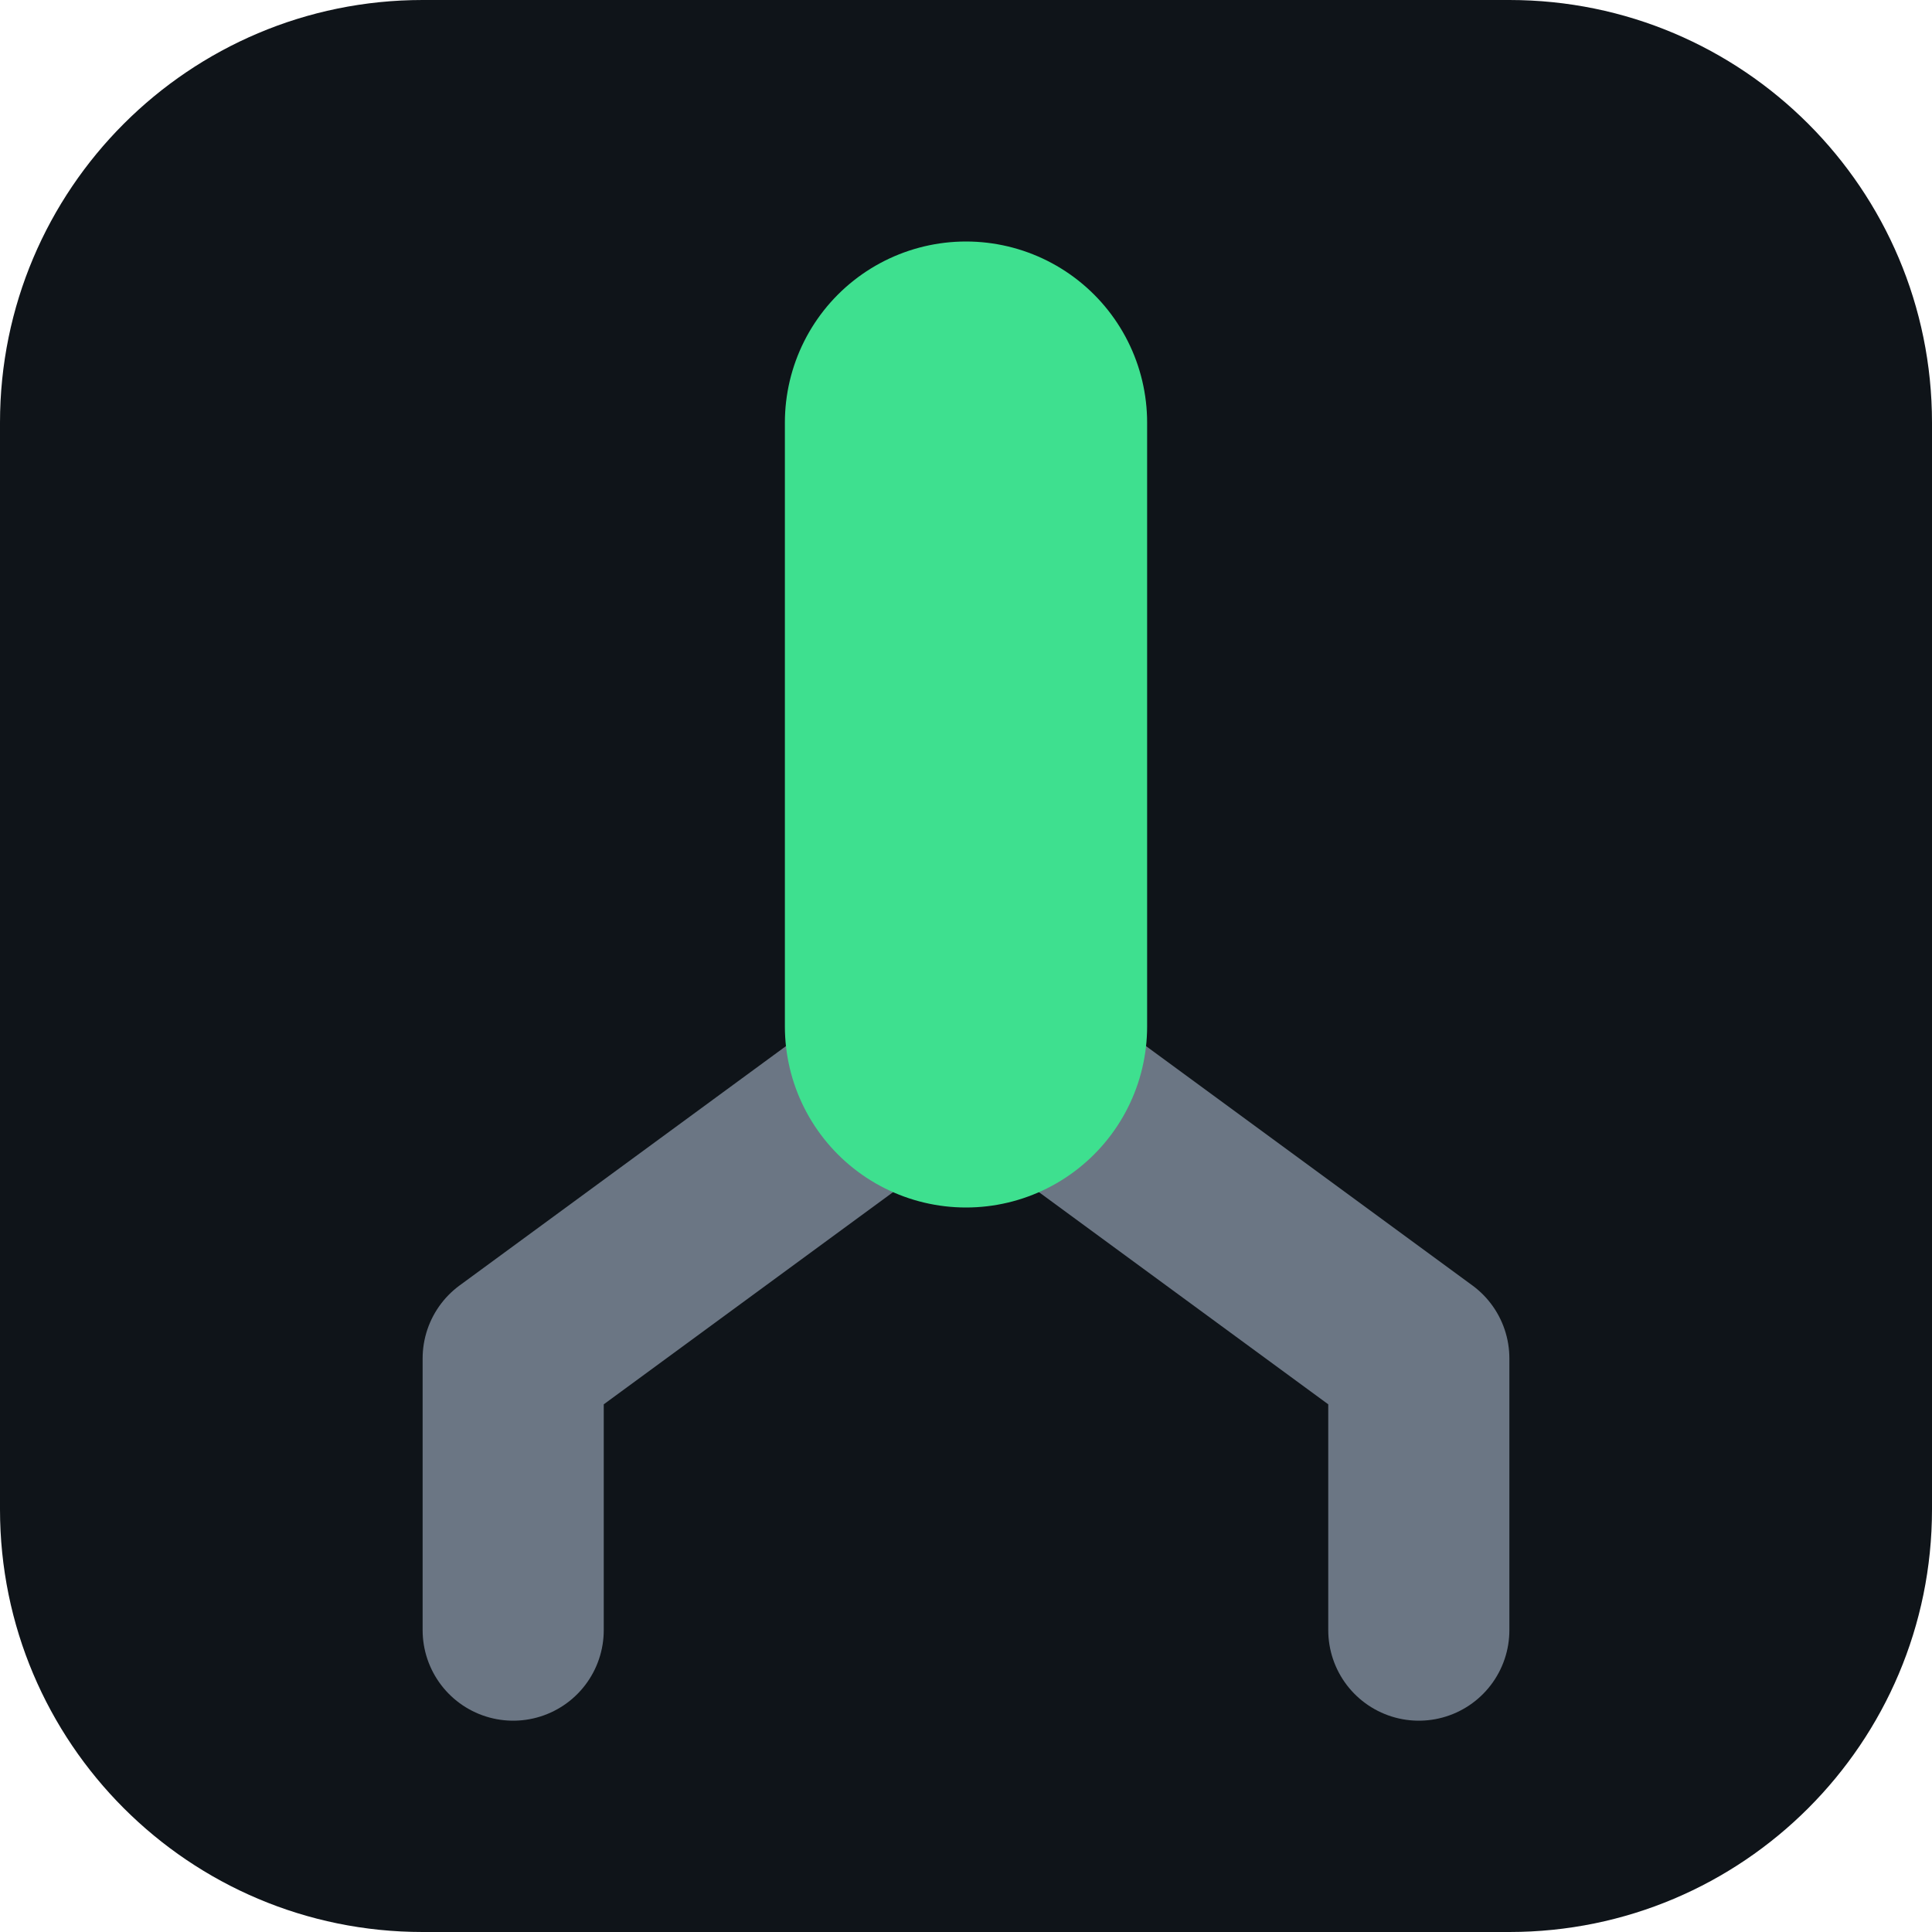
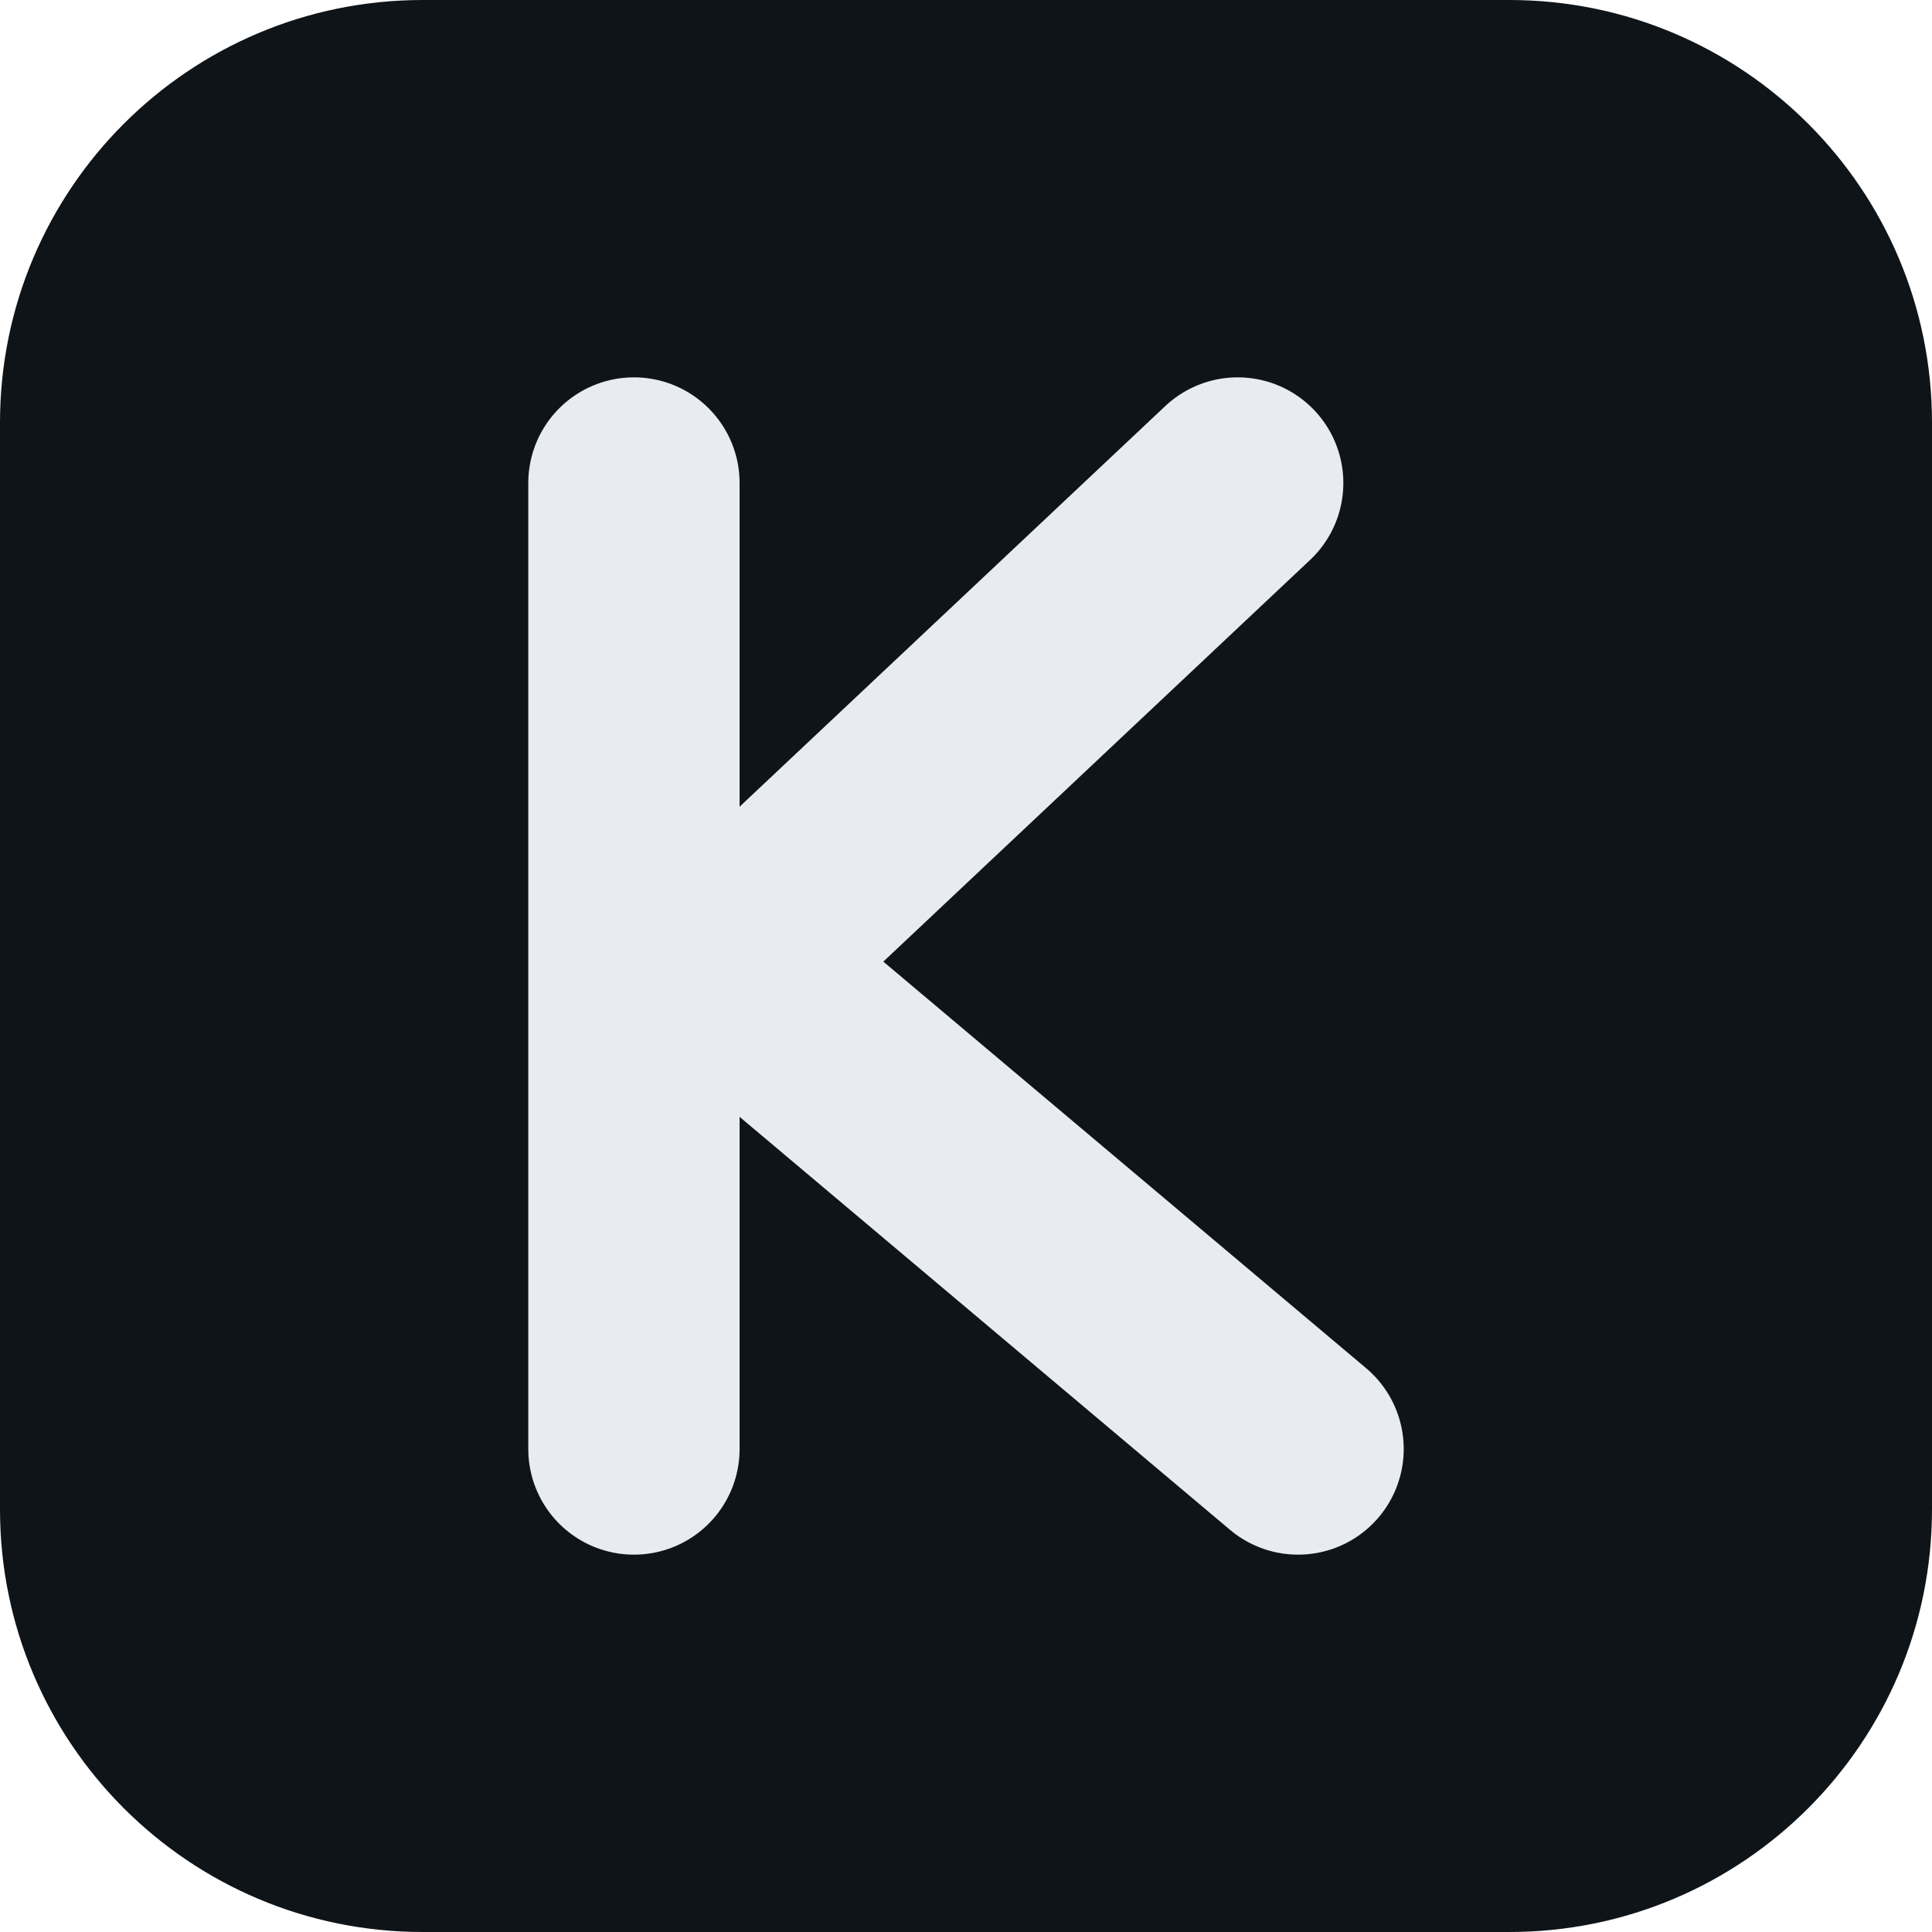
<svg xmlns="http://www.w3.org/2000/svg" viewBox="0 0 32 32" width="32" height="32">
  <rect width="32" height="32" rx="7" fill="#0F1419" />
-   <g fill="none" stroke-linecap="round" stroke-linejoin="round">
-     <path d="M8.5 27V22.5L16 17M23.5 27V22.5L16 17" stroke="#6B7684" stroke-width="3" />
-     <path d="M16 17V7" stroke="#3EE08F" stroke-width="6" />
-   </g>
+   <path d="M10.5 8V24M12 16L20.5 8M12 16L21.5 24" fill="none" stroke="#E8ECF1" stroke-width="3.5" stroke-linecap="round" stroke-linejoin="round" />
</svg>
